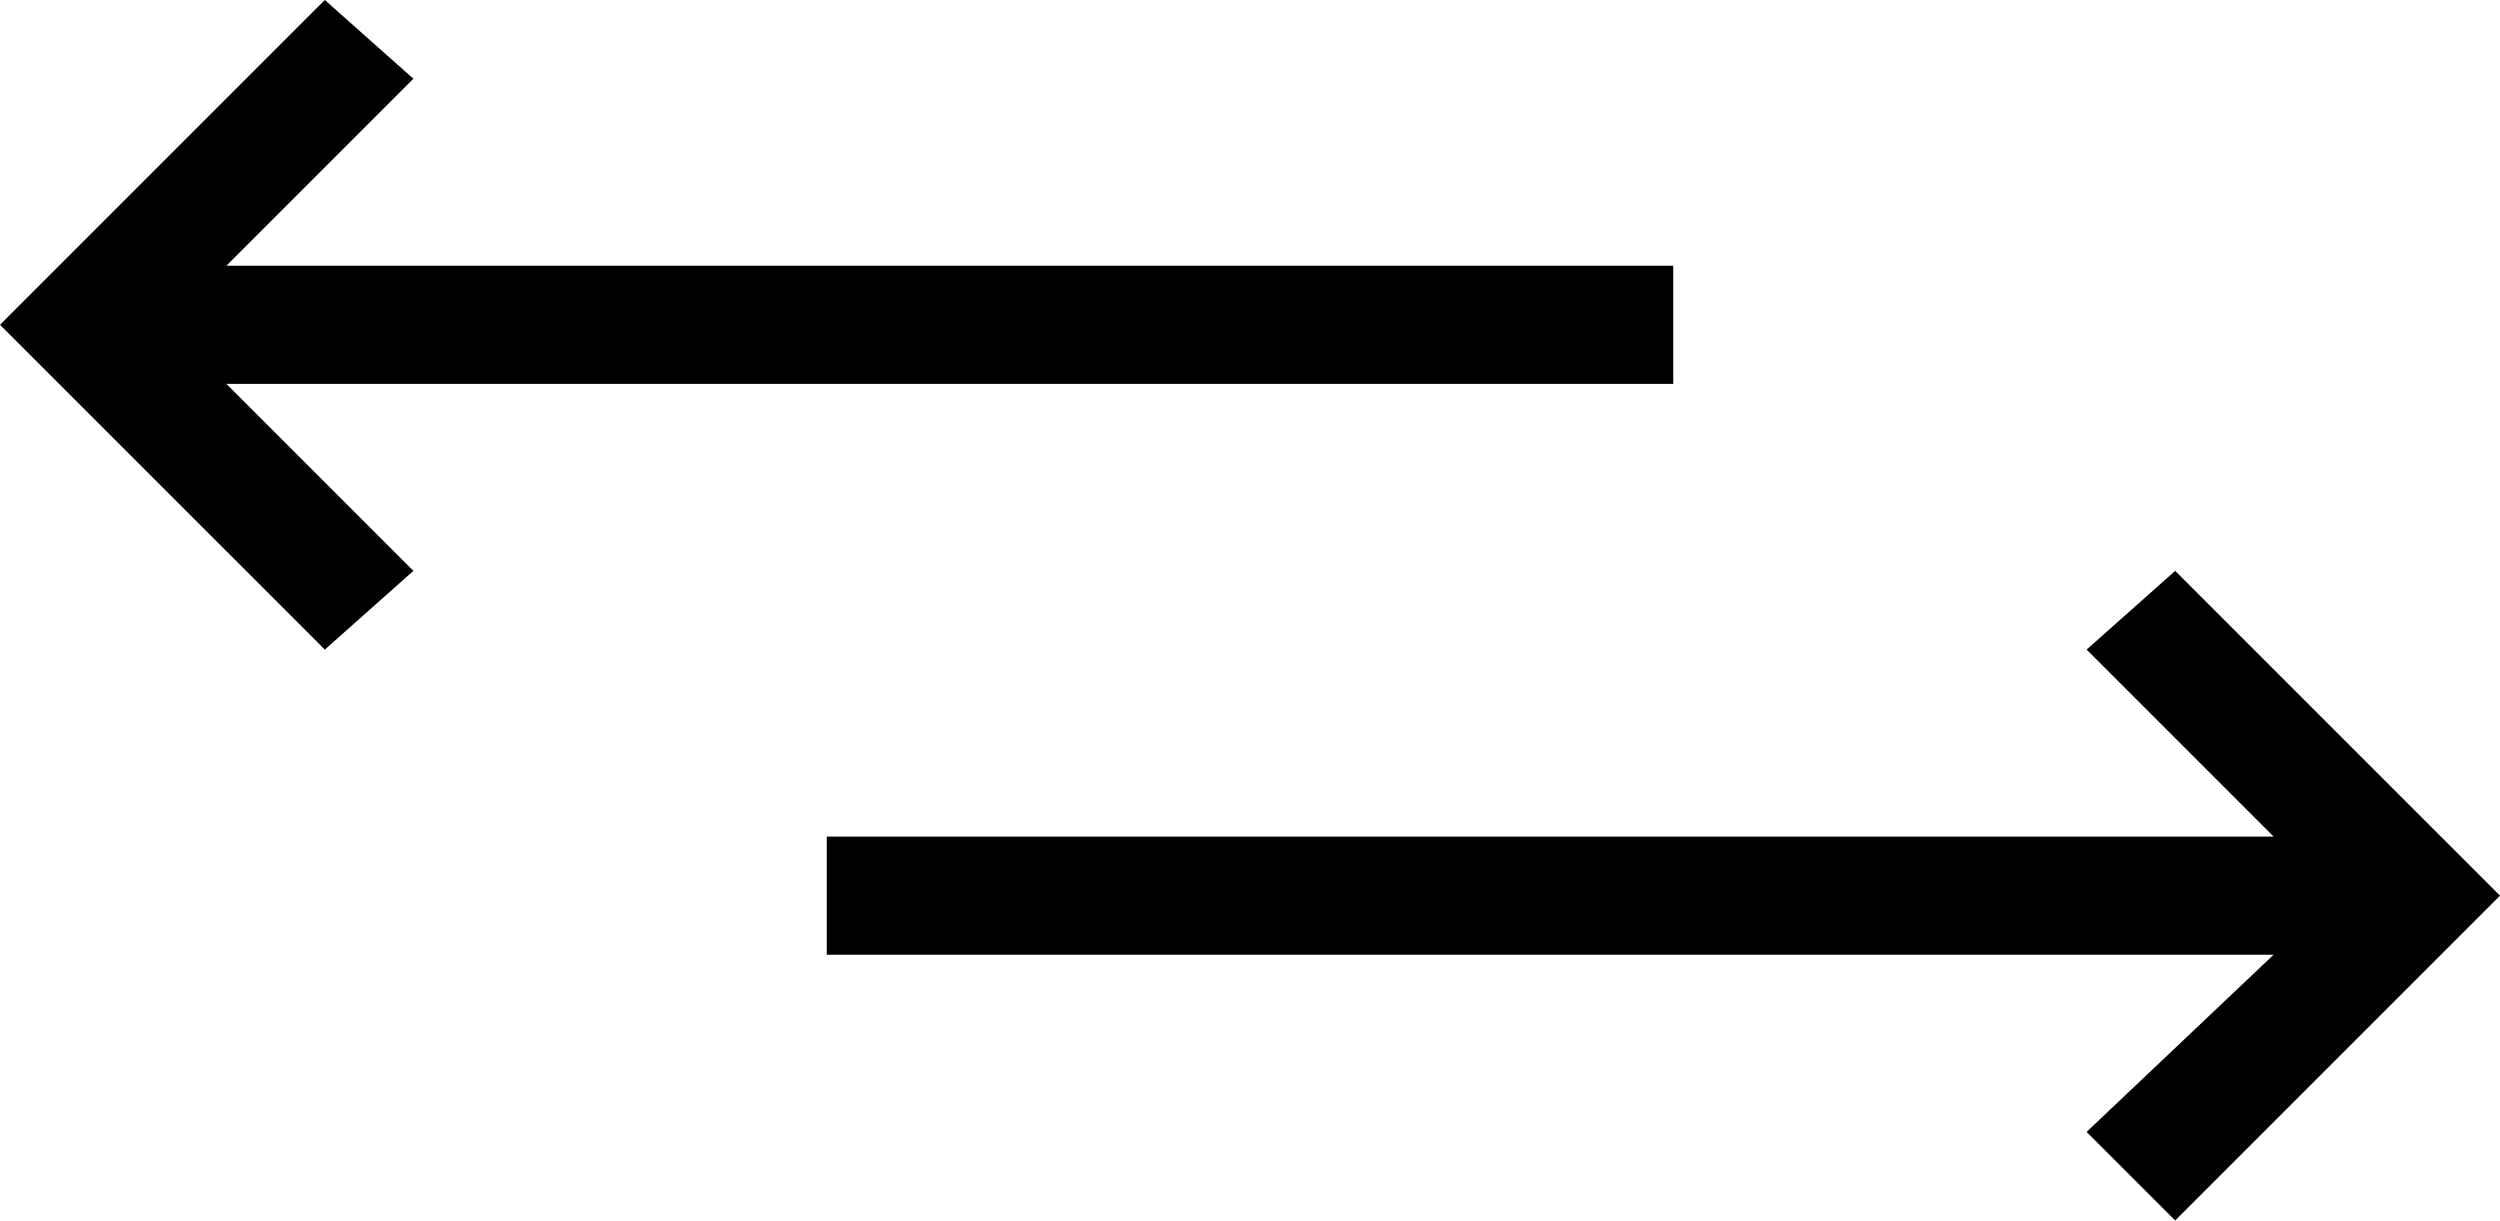
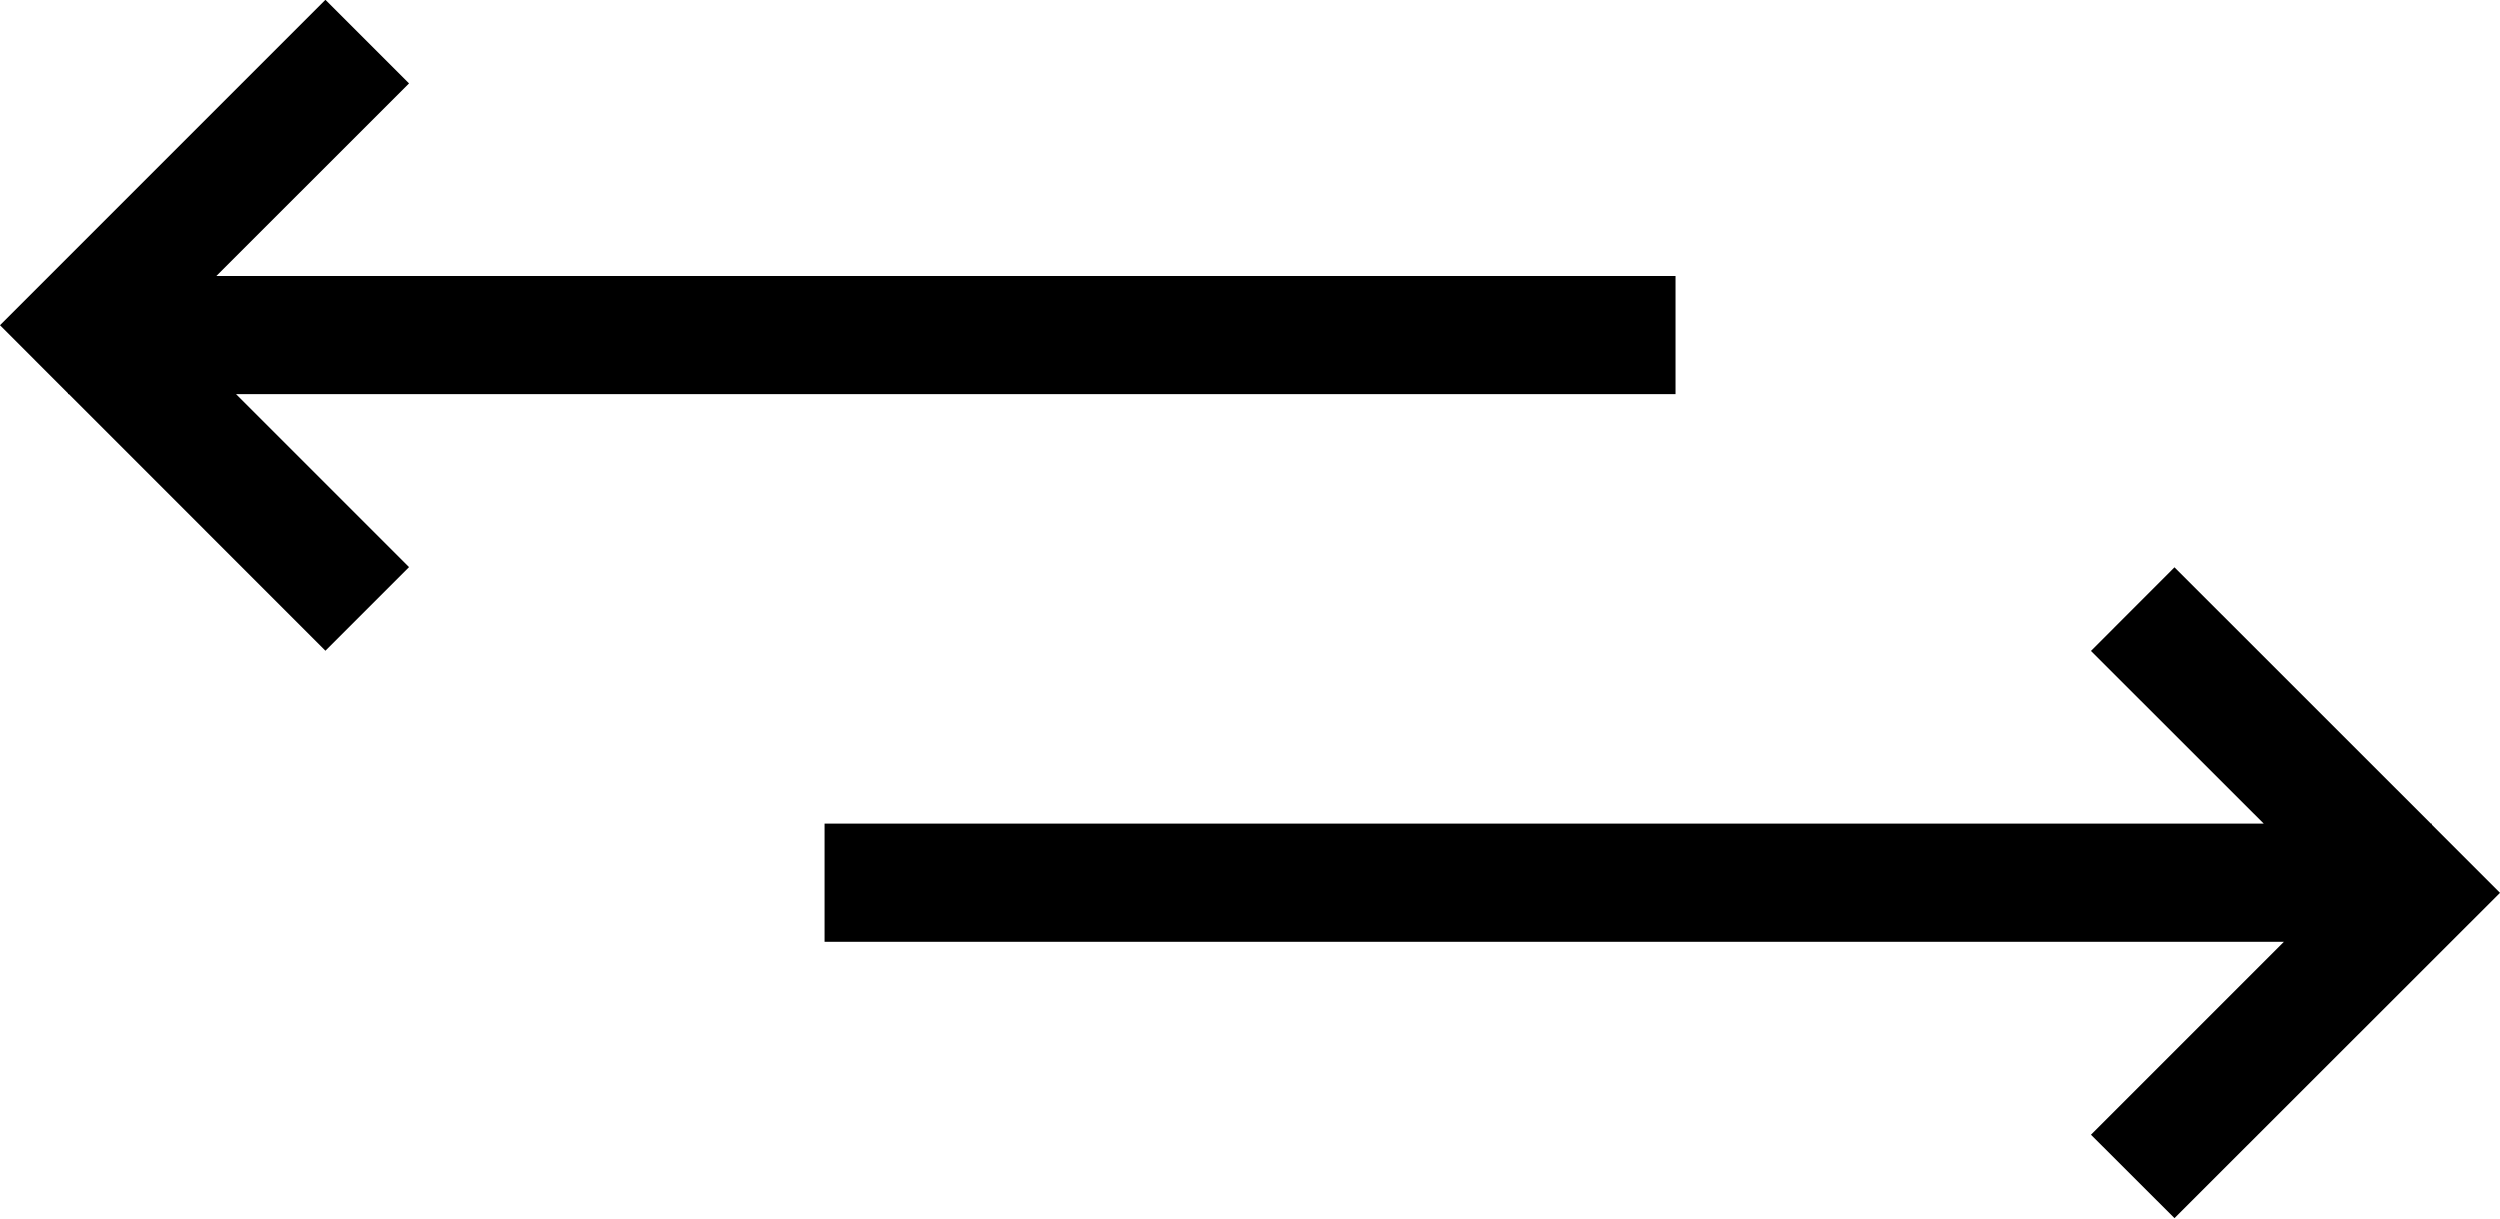
- <svg xmlns="http://www.w3.org/2000/svg" version="1.1" id="Layer_1" x="0px" y="0px" viewBox="0 0 25.4 12.4" style="enable-background:new 0 0 25.4 12.4;" xml:space="preserve">
-   <style type="text/css">
- 	.st0{fill:#000000;}
- </style>
+ <svg xmlns="http://www.w3.org/2000/svg" version="1.1" id="Layer_1" x="0px" y="0px" viewBox="0 0 25.383 12.367" enable-background="new 0 0 25.383 12.367" xml:space="preserve">
  <g>
-     <polygon class="st0" points="22.1,5.8 21.2,6.6 23.1,8.5 8.4,8.5 8.4,9.7 23.1,9.7 21.2,11.5 22.1,12.4 25.4,9.1  " />
-     <polygon class="st0" points="17,3.9 17,2.7 2.3,2.7 4.2,0.8 3.3,0 0,3.3 3.3,6.6 4.2,5.8 2.3,3.9  " />
+     <polygon points="24.691,8.373 24.691,8.362 24.681,8.362 22.078,5.76 21.23,6.609 22.984,8.362 8.372,8.362 8.372,9.562    23.189,9.562 21.23,11.521 22.078,12.368 25.383,9.065  " />
+     <polygon points="17.012,4.002 17.012,2.802 2.197,2.802 4.153,0.847 3.304,-0.002 0,3.302 0.691,3.994 0.691,4.002 0.7,4.002    3.304,6.607 4.153,5.758 2.397,4.002  " />
  </g>
</svg>
